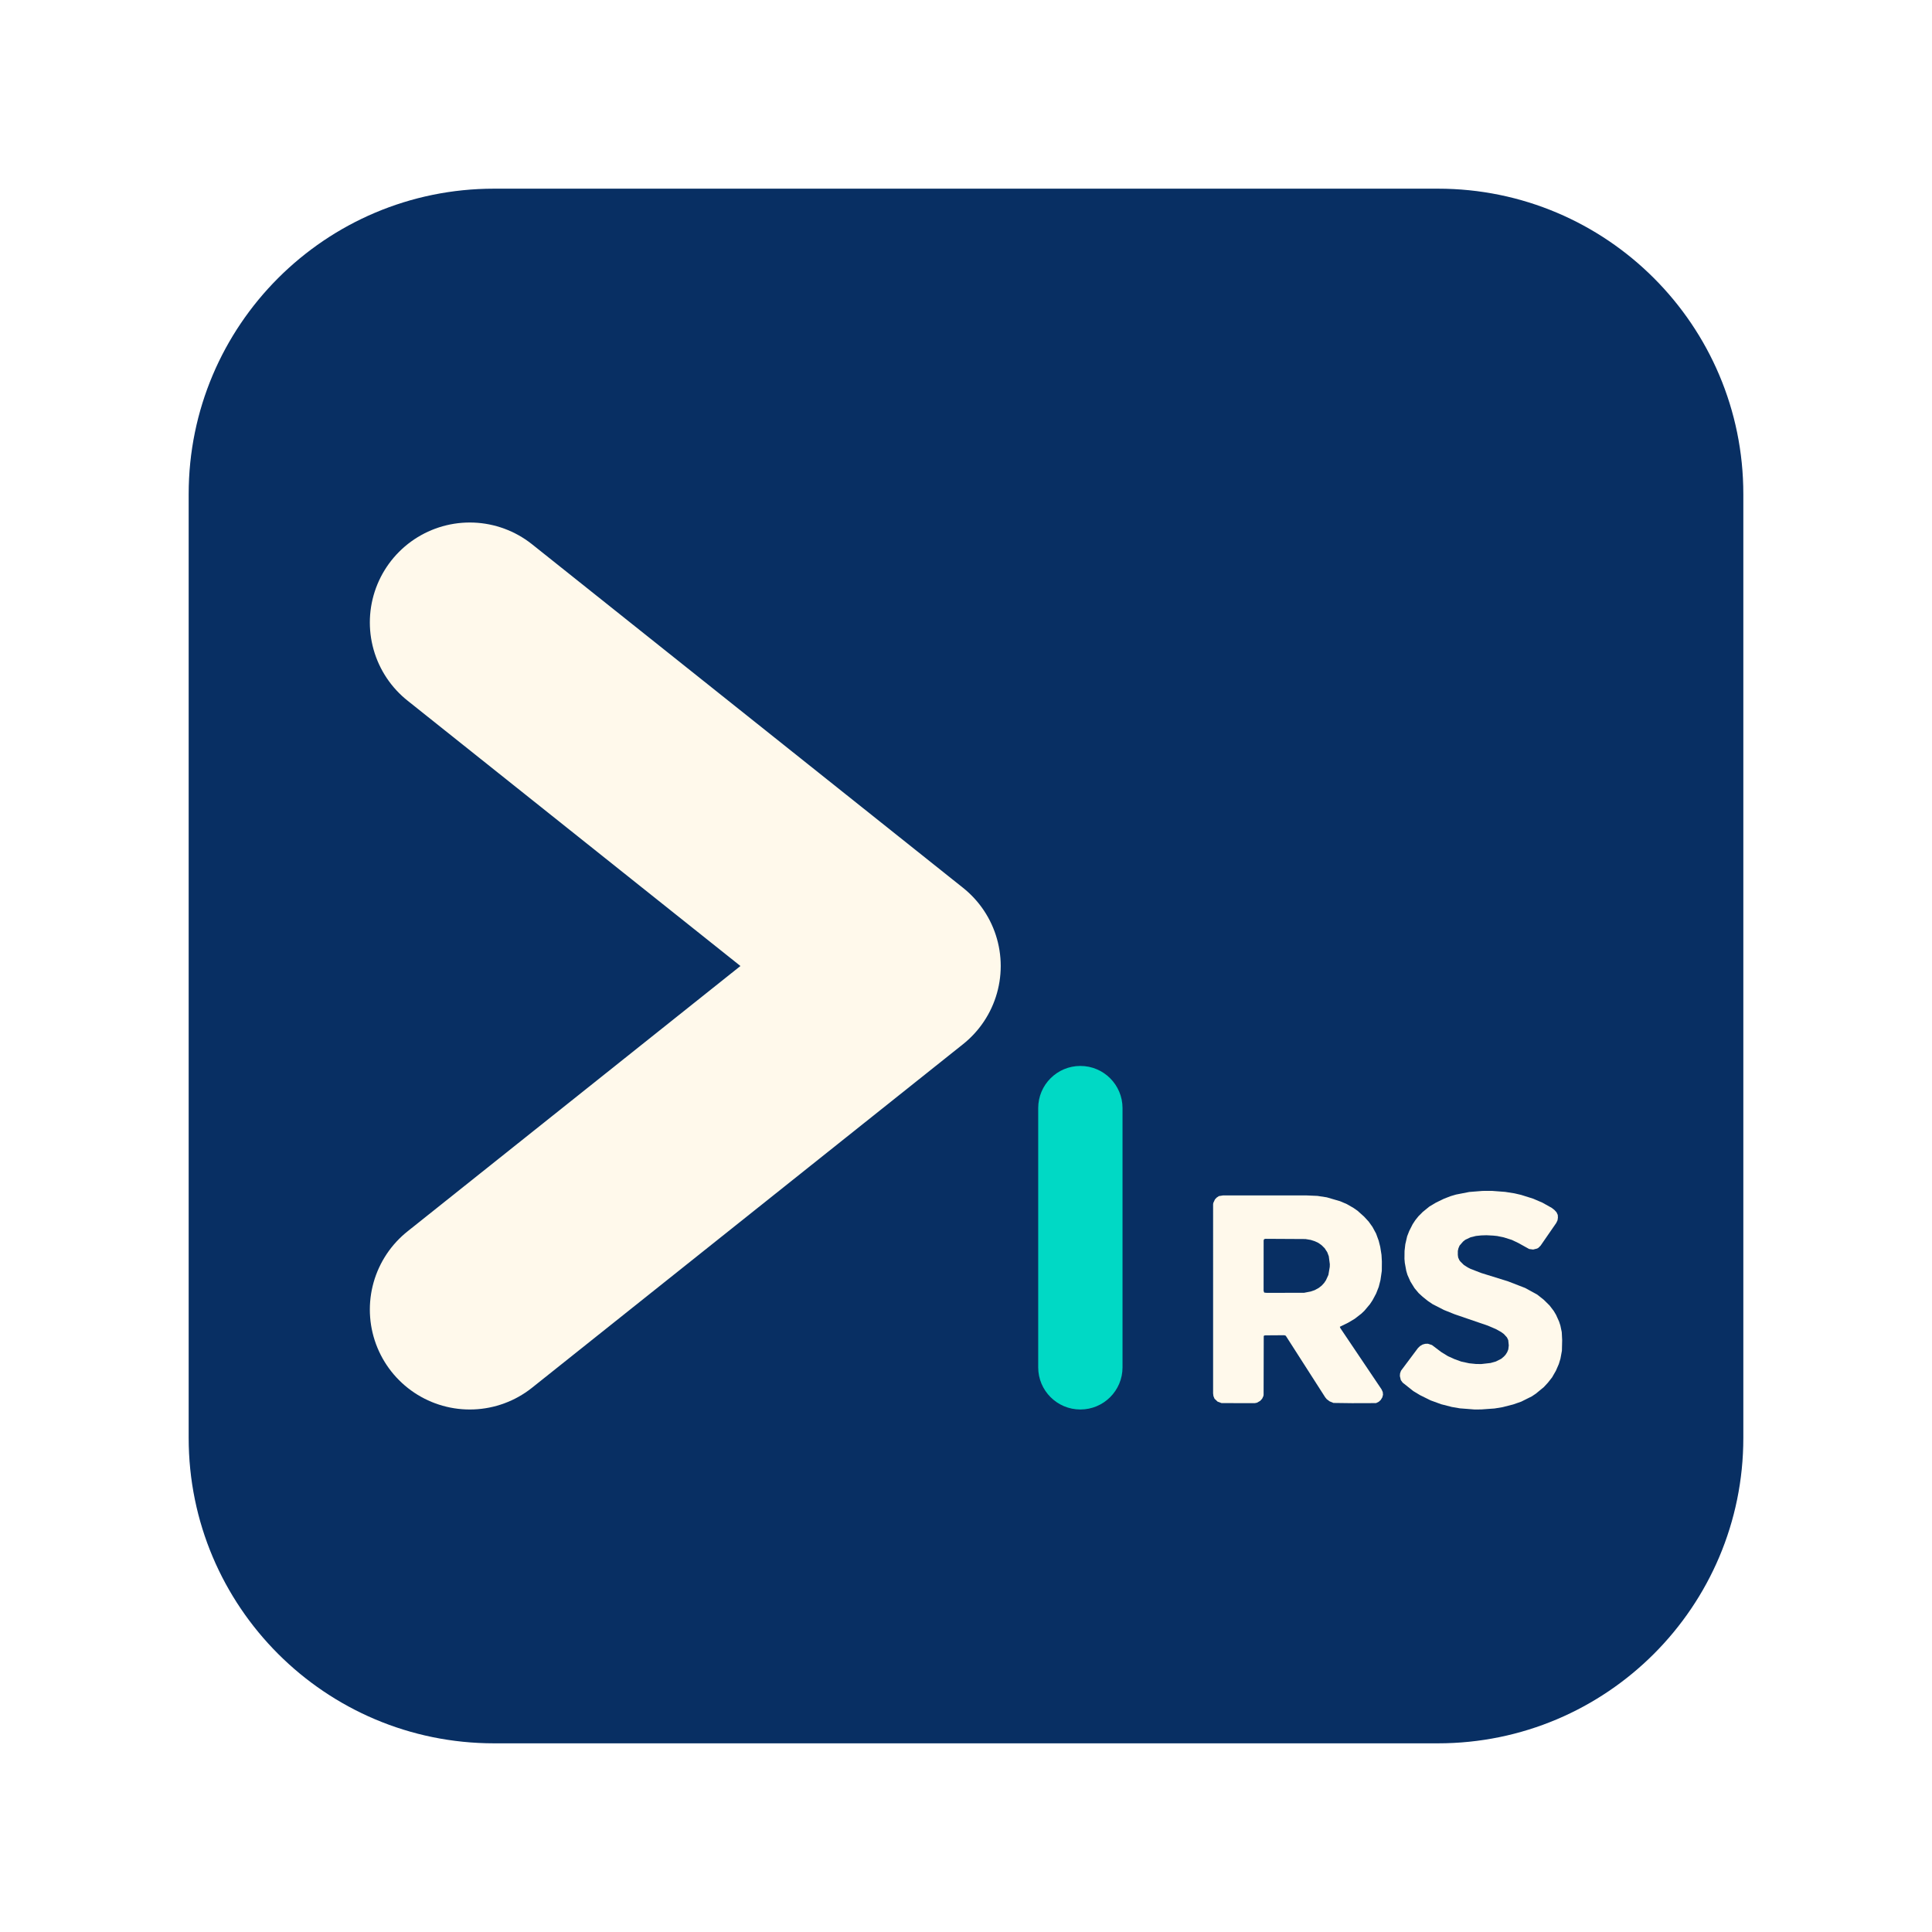
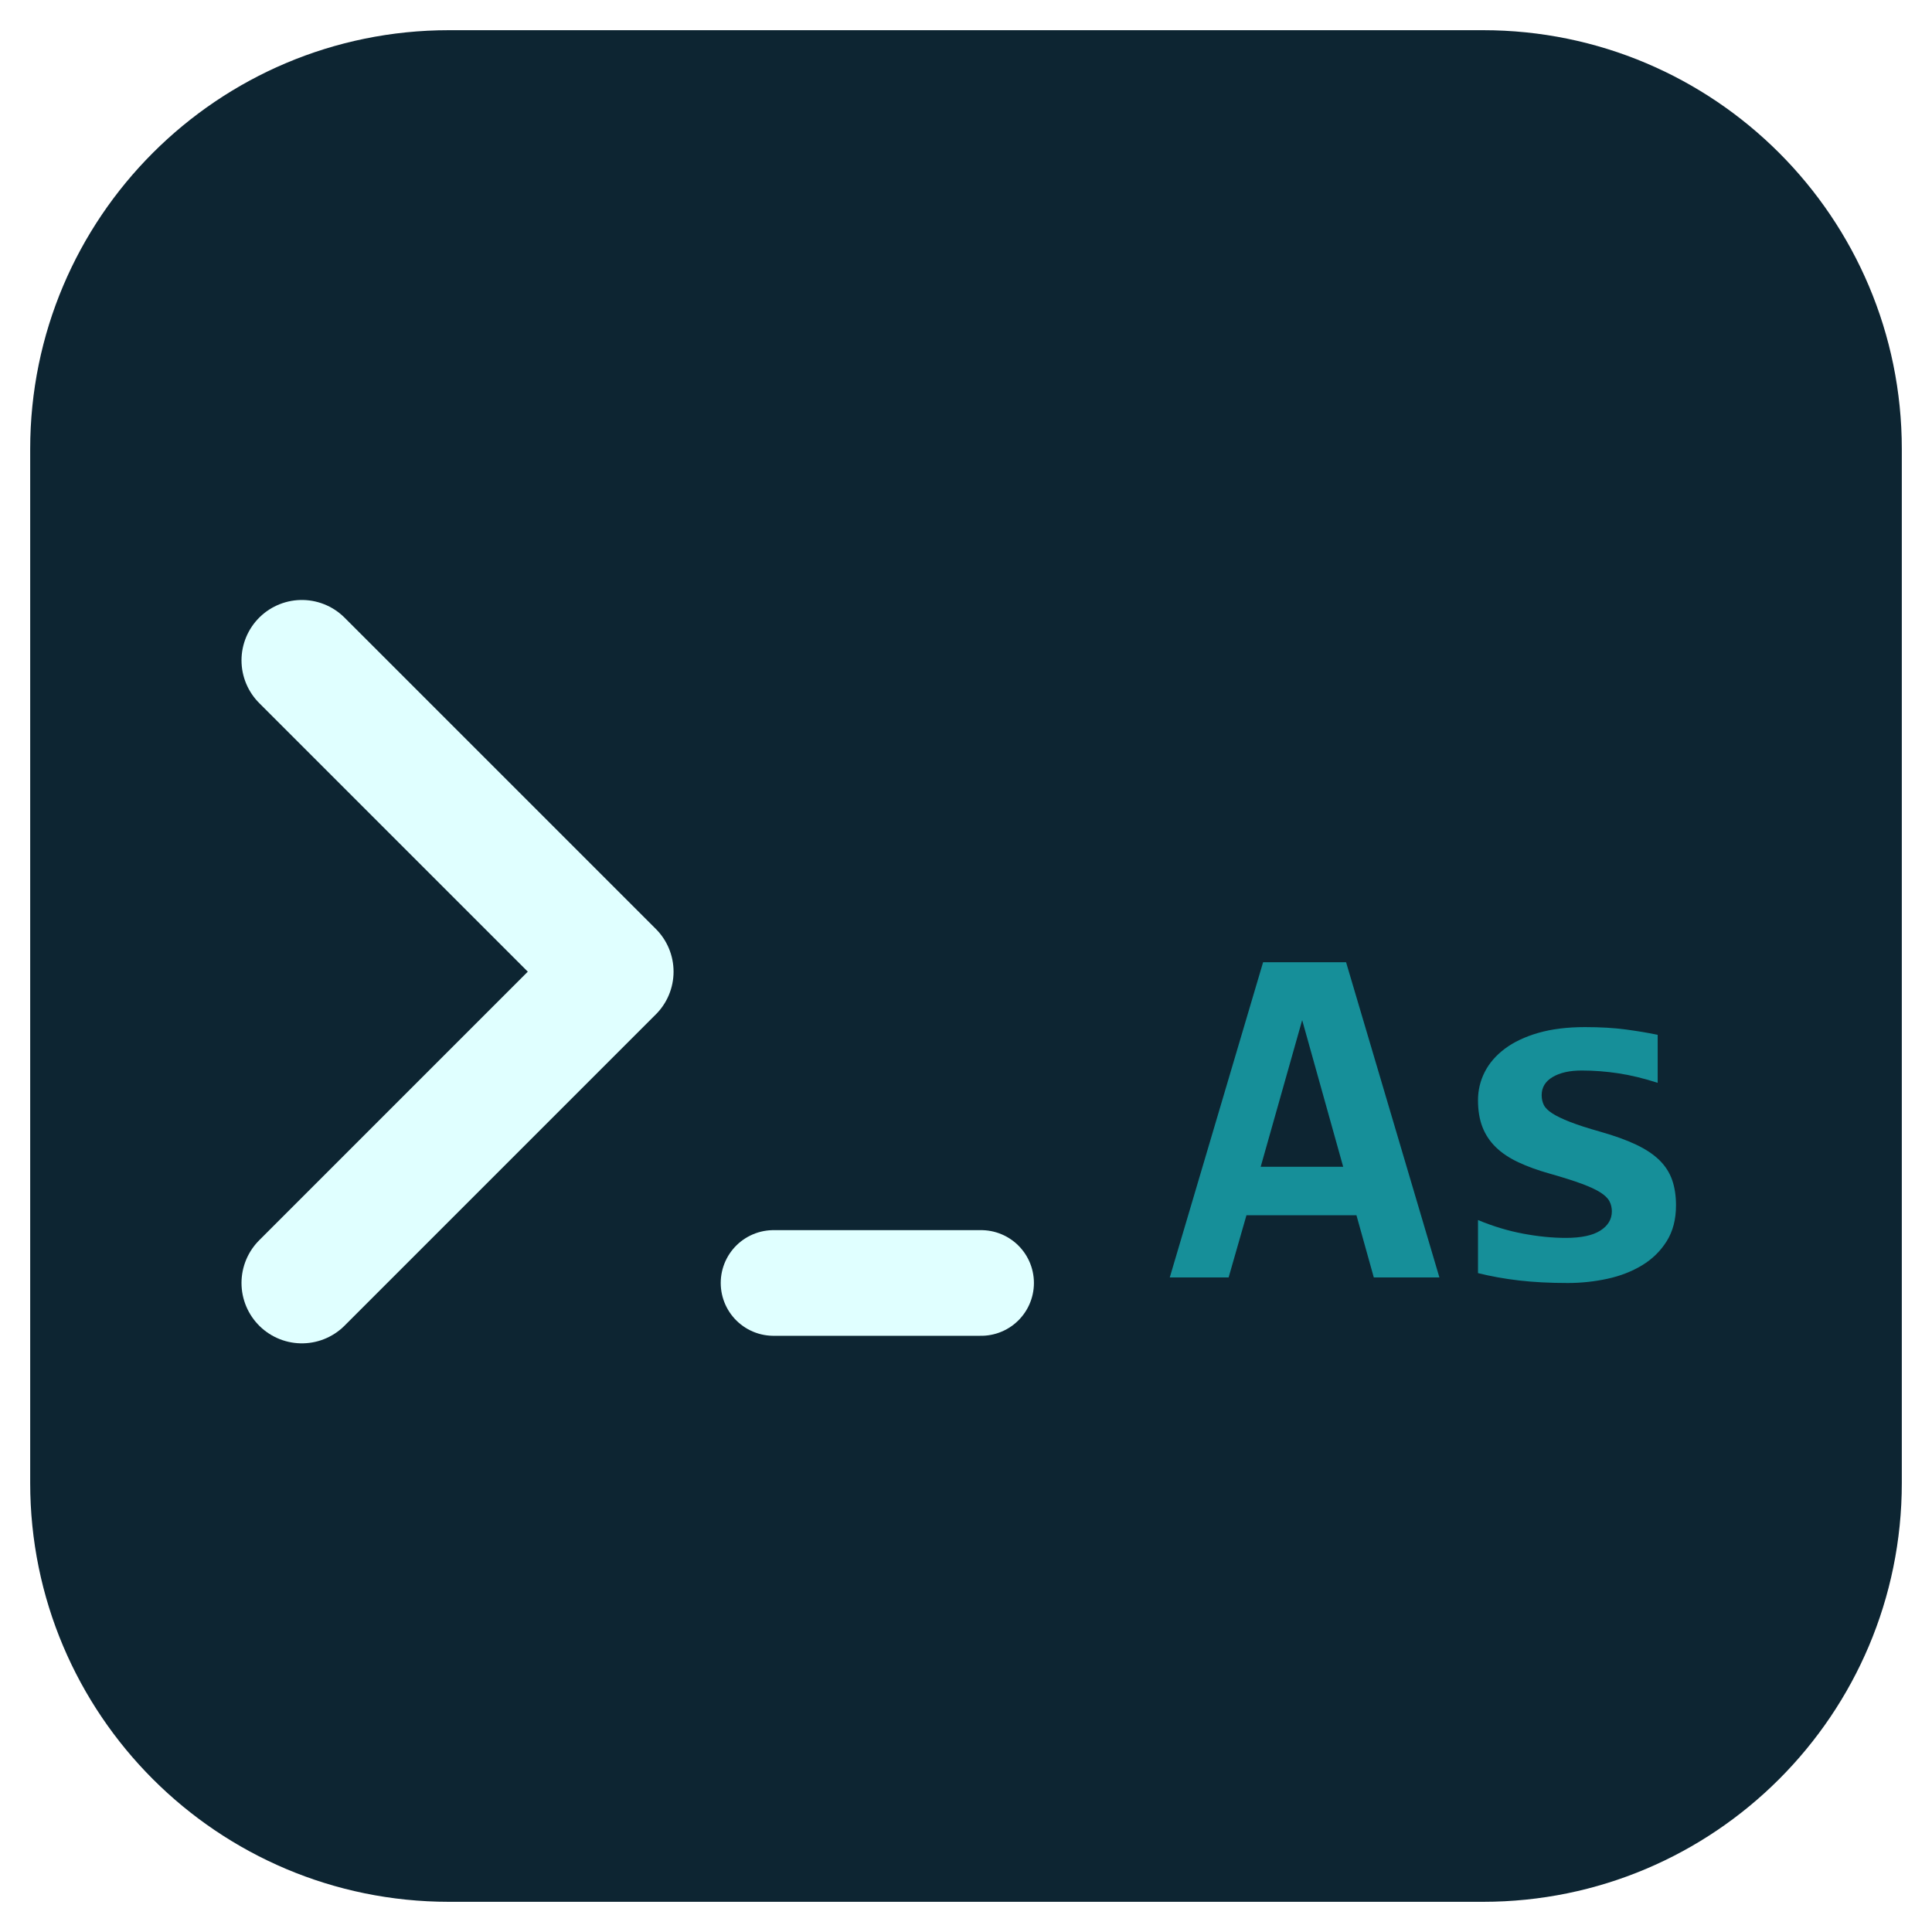
- <svg xmlns="http://www.w3.org/2000/svg" width="1024" height="1024" viewBox="0 0 1024 1024" role="img" aria-labelledby="title desc">
-   <g id="macos-footprint" transform="translate(512 512) scale(0.9196429) translate(-512 -512)">
-     <rect x="64" y="64" width="896" height="896" rx="176" fill="#082F63" />
-     <g id="padding-adjustment" transform="translate(512 512) scale(0.9) translate(-512 -512)">
-       <g id="centered-mark" transform="translate(2.235799 -48)">
-         <path id="terminal" d="M192 340 L468 560 L192 780" fill="none" stroke="#FFF9EB" stroke-width="128" stroke-linecap="round" stroke-linejoin="round" />
-         <rect id="cursor" x="556" y="624" width="54" height="220" rx="27" fill="#00D9C5" />
-         <path id="letters" fill="#FFF9EB" fill-rule="evenodd" d="M840.557 704.029 L832.031 704.705 L823.504 706.373 L820.094 707.384 L815.831 709.037 L810.715 711.519 L806.451 714.07 L802.188 717.549 L799.482 720.276 L797.433 722.834 L795.769 725.391 L793.61 729.655 L792.27 733.065 L791.087 738.181 L790.599 742.444 L790.541 747.56 L790.764 750.118 L791.7 755.234 L792.456 757.792 L794.359 762.055 L796.996 766.318 L799.63 769.458 L802.188 771.822 L805.599 774.546 L808.569 776.55 L815.831 780.275 L822.652 783.012 L843.967 790.319 L849.083 792.503 L852.494 794.412 L854.199 795.665 L856.193 797.866 L856.996 799.571 L857.341 802.982 L857.034 805.539 L856.35 807.245 L855.277 808.95 L854.199 810.112 L852.494 811.543 L849.083 813.261 L845.673 814.223 L839.704 814.901 L836.294 814.855 L832.031 814.417 L826.915 813.317 L822.652 811.774 L818.388 809.85 L814.139 807.245 L808.157 802.725 L805.599 801.895 L803.894 801.926 L802.188 802.394 L800.483 803.397 L799.166 804.687 L788.323 819.182 L787.723 820.887 L787.606 822.592 L788.2 825.15 L789.399 826.803 L796.22 832.217 L800.483 834.795 L807.304 838.173 L814.125 840.652 L820.946 842.396 L826.062 843.268 L831.178 843.659 L835.441 844 L839.704 843.967 L848.231 843.355 L853.346 842.51 L860.168 840.768 L865.284 838.989 L872.105 835.588 L874.663 833.869 L879.778 829.673 L882.387 826.856 L885.072 823.445 L887.523 819.182 L889.378 814.918 L890.422 811.508 L891.366 806.392 L891.528 799.571 L891.272 794.455 L890.379 790.192 L889.534 787.634 L887.606 783.371 L886.081 780.813 L883.467 777.403 L879.778 773.75 L875.515 770.386 L867.841 766.182 L856.757 761.891 L839.704 756.598 L832.883 753.958 L831.178 753.088 L828.62 751.48 L826.368 749.265 L825.712 748.413 L824.943 746.707 L824.707 745.002 L824.72 742.444 L825.109 740.739 L825.834 739.034 L828.047 736.476 L829.473 735.34 L832.883 733.719 L836.294 732.878 L839.704 732.521 L843.115 732.414 L847.378 732.644 L849.936 732.909 L854.199 733.794 L859.315 735.406 L863.365 737.328 L870.399 741.231 L872.957 741.569 L875.515 740.928 L876.368 740.42 L877.743 739.034 L887.752 724.539 L888.566 722.834 L888.81 721.128 L888.72 719.423 L887.936 717.718 L886.599 716.254 L884.894 714.916 L878.926 711.569 L872.957 709.003 L865.284 706.586 L861.02 705.592 L855.052 704.649 L846.525 704 Z M671.735 707.336 L670.233 708.339 L669.177 709.481 L668.123 711.749 L668.001 712.602 L668 833.677 L668.208 835.382 L668.905 837.087 L670.882 838.969 L673.44 839.915 L694.756 839.927 L696.127 839.645 L698.166 838.47 L699.417 837.087 L700.215 835.382 L700.339 834.529 L700.425 797.013 L700.724 796.636 L701.577 796.523 L713.514 796.442 L714.366 796.667 L714.687 797.013 L739.814 836.235 L740.798 837.42 L742.636 838.792 L745.062 839.804 L756.998 839.956 L772.346 839.909 L774.051 839.072 L775.315 837.94 L776.363 836.235 L776.808 834.529 L776.644 832.824 L775.88 831.119 L749.488 791.897 L749.145 791.045 L754.368 788.487 L758.673 785.929 L762.967 782.604 L764.851 780.813 L768.436 776.55 L770.124 773.992 L772.405 769.729 L774.074 765.466 L775.164 761.202 L776.029 755.234 L776.082 749.265 L775.843 745.002 L775.037 739.886 L774.051 735.945 L772.375 731.36 L770.069 727.097 L767.636 723.686 L764.672 720.466 L760.409 716.665 L757.851 714.891 L753.588 712.443 L749.325 710.626 L740.798 708.138 L734.83 707.219 L728.009 706.924 L674.293 706.927 Z M701.577 734.705 L700.724 734.895 L700.362 735.623 L700.338 768.023 L700.724 769.144 L702.43 769.311 L726.303 769.257 L730.567 768.428 L733.125 767.541 L735.683 766.13 L737.599 764.613 L739.145 762.908 L740.287 761.202 L741.839 757.792 L742.7 752.676 L742.75 750.971 L742.08 745.855 L741.105 743.297 L739.46 740.739 L737.388 738.707 L735.424 737.328 L733.125 736.243 L730.567 735.42 L727.156 734.847 Z" />
-       </g>
-     </g>
+ <svg xmlns="http://www.w3.org/2000/svg" width="1024" height="1024" viewBox="0 0 1024 1024">
+   <rect x="16" y="16" width="992" height="992" rx="222" fill="#0D2532" />
+   <path d="M160 350L325 515L160 680" fill="none" stroke="#E0FFFF" stroke-width="64" stroke-linecap="round" stroke-linejoin="round" />
+   <g transform="translate(620 510) scale(0.77) translate(-0.6640625 -95.79102)">
+     <path d="M141.113,312.773 L129.16,269.941 L53.457,269.941 L41.172,312.773 L0.664,312.773 L64.912,95.791 L122.022,95.791 L186.27,312.773 Z M91.807,135.635 L63.252,236.572 L120.029,236.572 Z M349.131,263.135 C349.131,272.764 347,280.981 342.739,287.788 C338.478,294.595 332.834,300.129 325.806,304.39 C318.778,308.651 310.809,311.75 301.899,313.687 C292.99,315.623 283.887,316.592 274.59,316.592 C262.194,316.592 251.016,316.011 241.055,314.849 C231.094,313.687 221.686,311.999 212.832,309.785 L212.832,273.262 C223.236,277.578 233.612,280.705 243.96,282.642 C254.308,284.578 264.076,285.547 273.262,285.547 C283.887,285.547 291.828,283.859 297.085,280.483 C302.342,277.108 304.971,272.708 304.971,267.285 C304.971,264.74 304.417,262.415 303.311,260.313 C302.204,258.21 300.129,256.19 297.085,254.253 C294.041,252.316 289.753,250.324 284.219,248.276 C278.685,246.229 271.436,243.932 262.471,241.387 C254.17,239.063 246.893,236.434 240.64,233.501 C234.386,230.568 229.212,227.109 225.117,223.125 C221.022,219.141 217.951,214.52 215.903,209.263 C213.856,204.006 212.832,197.835 212.832,190.752 C212.832,183.89 214.382,177.415 217.481,171.328 C220.579,165.241 225.2,159.901 231.343,155.308 C237.485,150.715 245.15,147.09 254.336,144.434 C263.522,141.777 274.258,140.449 286.543,140.449 C297.168,140.449 306.576,141.003 314.766,142.109 C322.956,143.216 330.205,144.434 336.514,145.762 L336.514,178.799 C326.885,175.7 317.837,173.514 309.37,172.241 C300.903,170.968 292.52,170.332 284.219,170.332 C275.918,170.332 269.25,171.826 264.214,174.815 C259.178,177.803 256.66,181.953 256.66,187.266 C256.66,189.811 257.158,192.08 258.154,194.072 C259.15,196.065 261.115,198.001 264.048,199.883 C266.981,201.764 271.076,203.729 276.333,205.776 C281.59,207.824 288.535,210.065 297.168,212.5 C306.908,215.267 315.098,218.228 321.738,221.382 C328.379,224.536 333.719,228.106 337.759,232.09 C341.799,236.074 344.704,240.612 346.475,245.703 C348.245,250.794 349.131,256.605 349.131,263.135 Z " fill="#168F99" />
  </g>
+   <path d="M410 680H520" fill="none" stroke="#E0FFFF" stroke-width="56" stroke-linecap="round" />
</svg>
